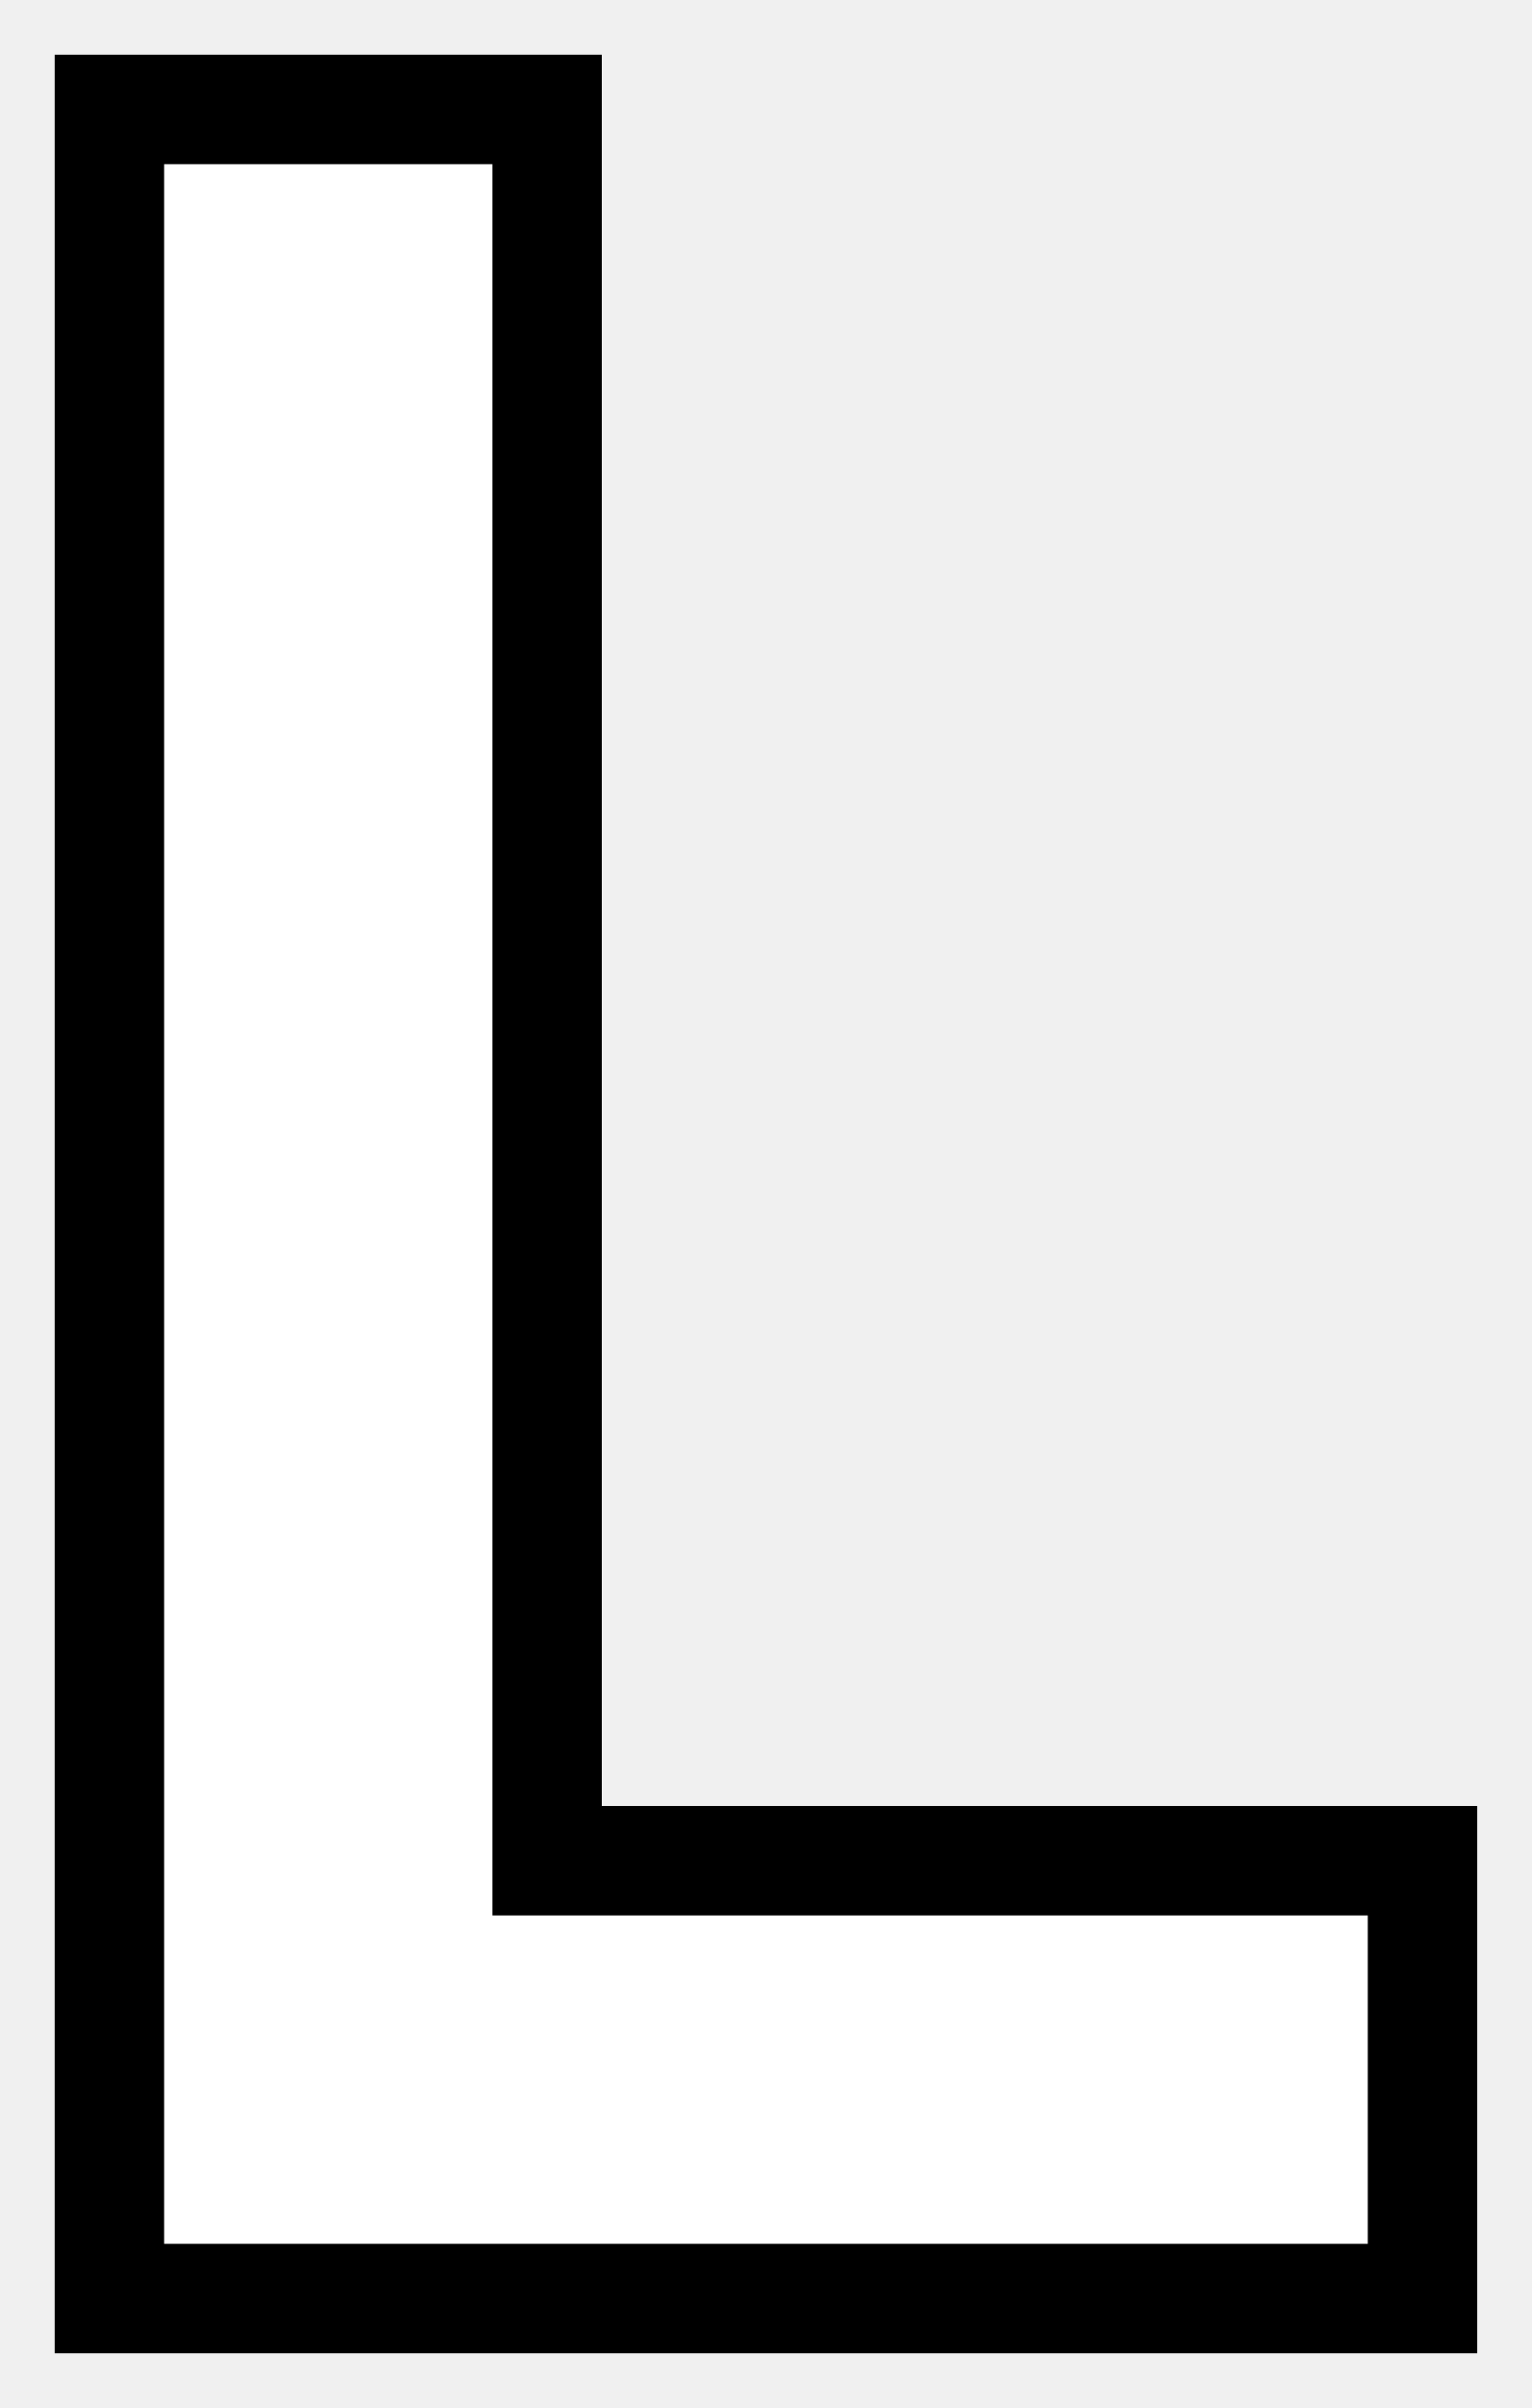
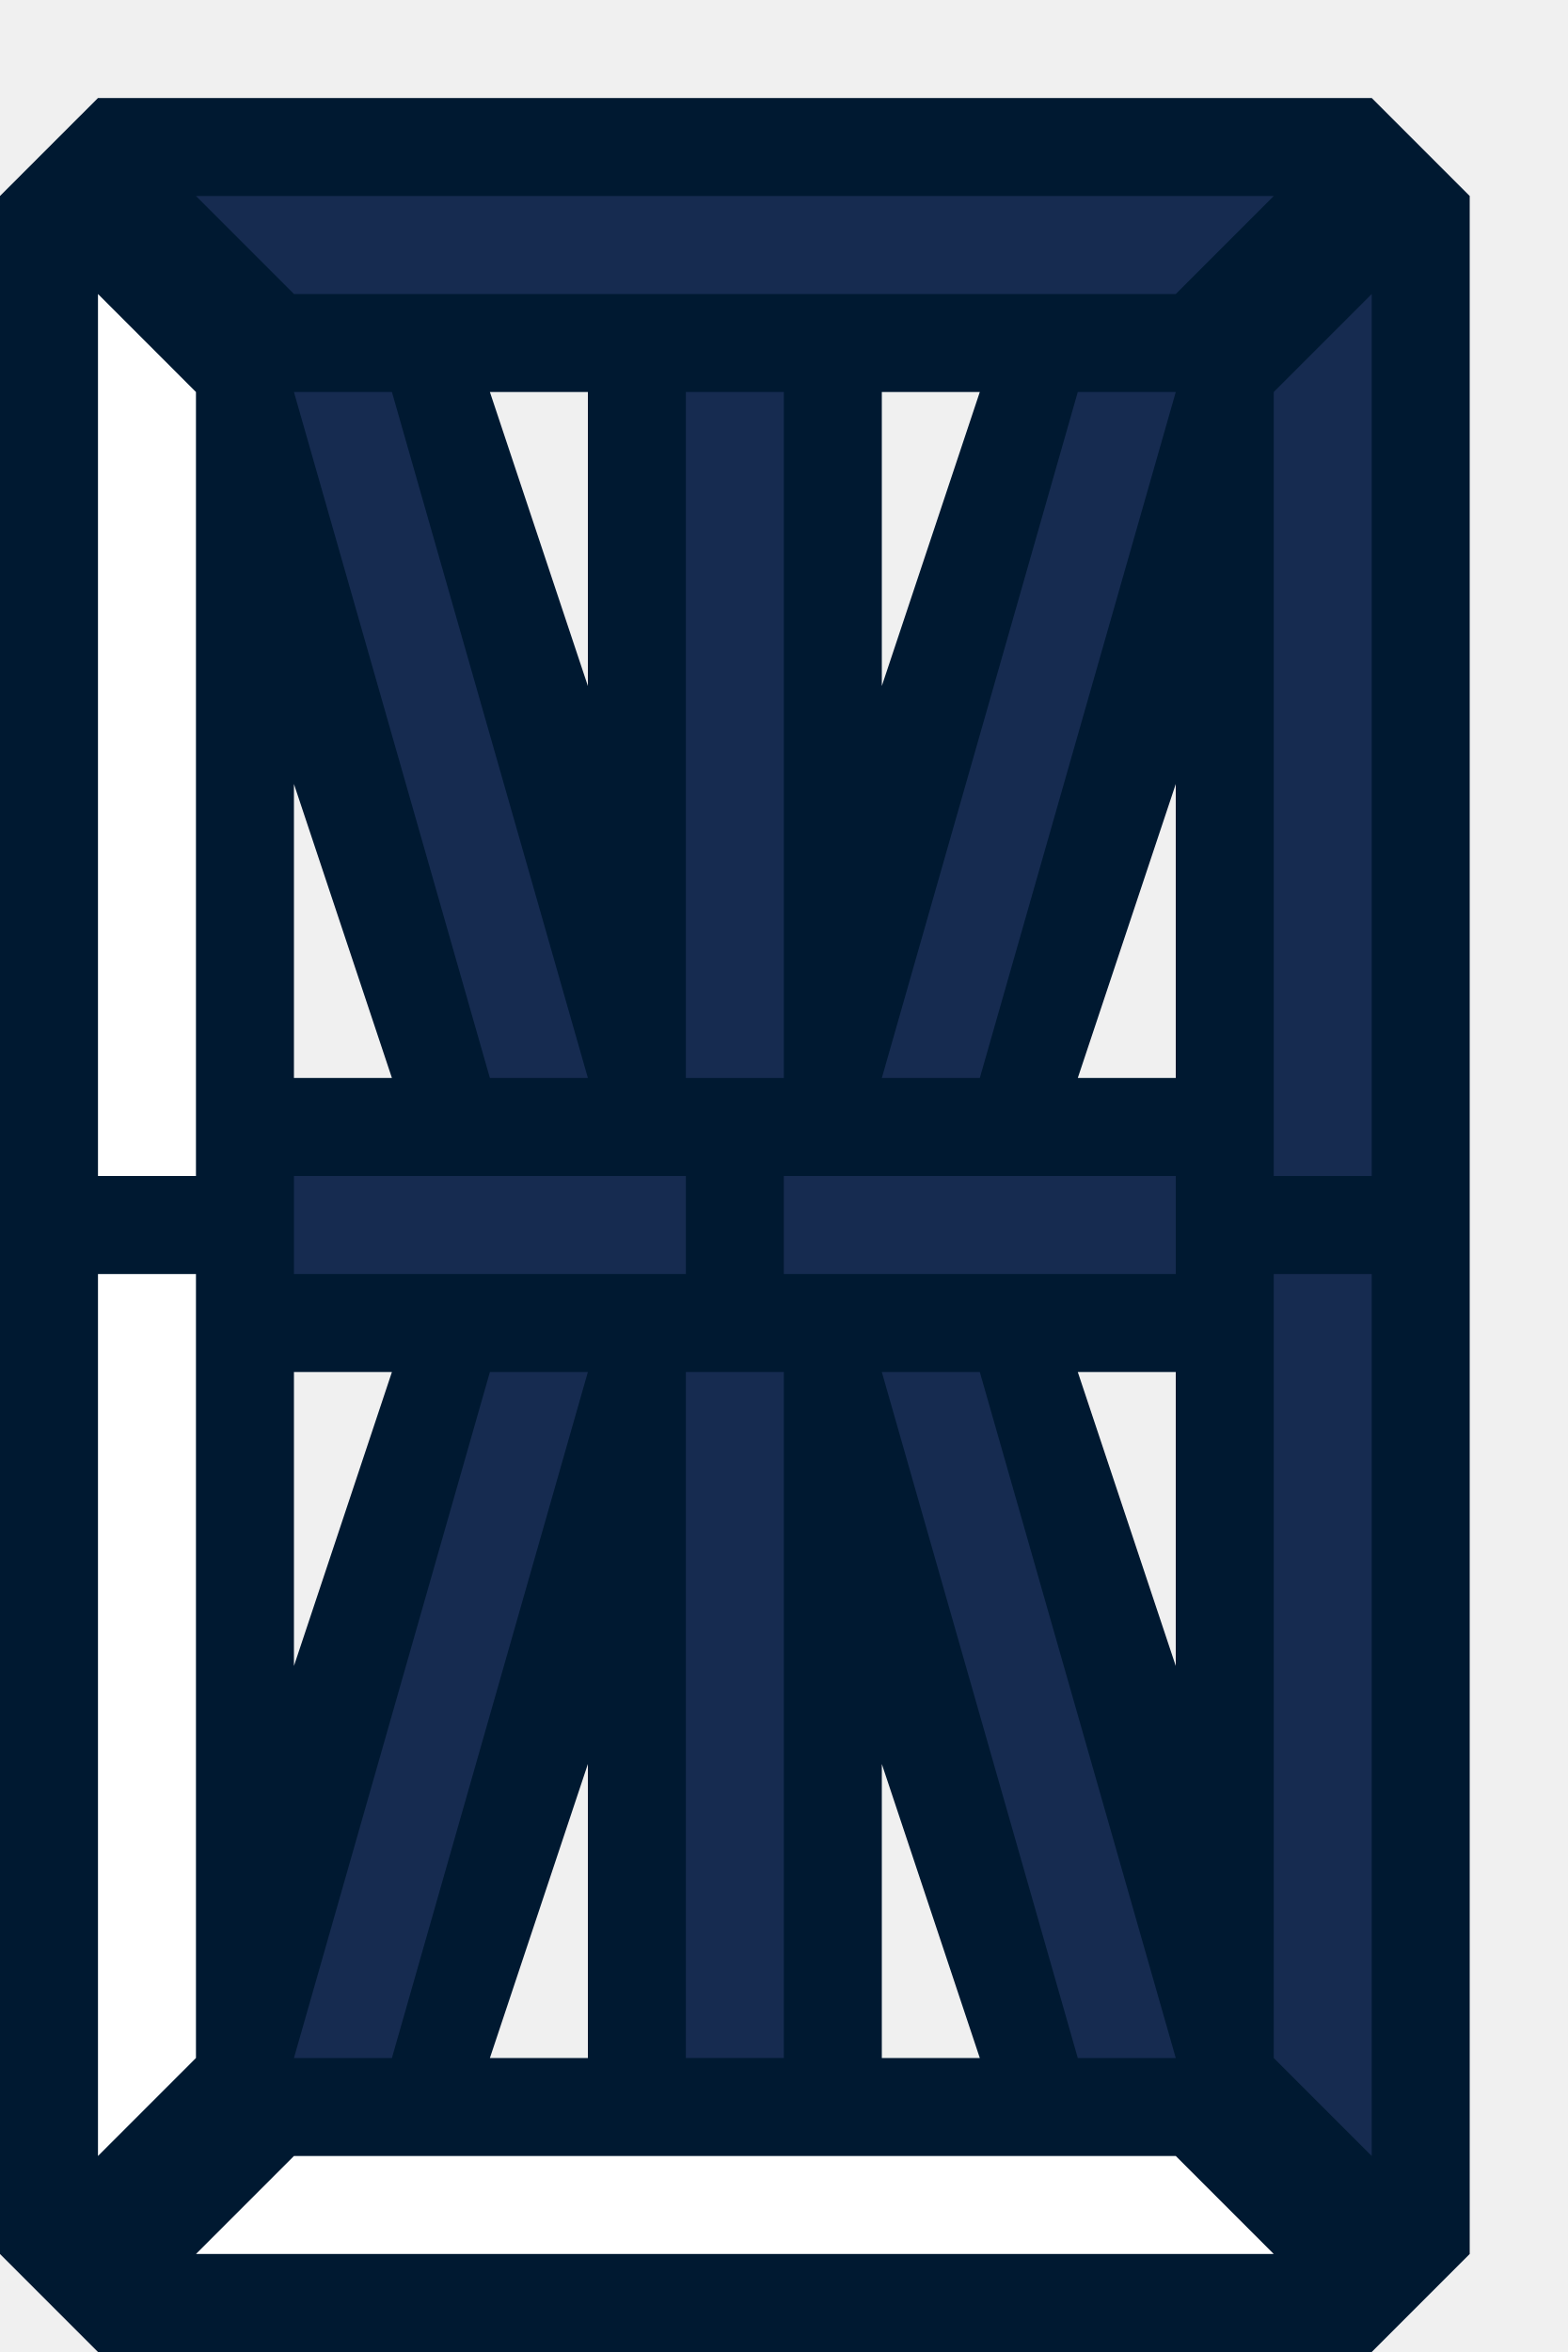
- <svg xmlns="http://www.w3.org/2000/svg" width="14" height="22" viewBox="0 0 14 22" version="1.1" id="svg8">
+ <svg xmlns="http://www.w3.org/2000/svg" width="16" height="24" viewBox="0 0 16 24" version="1.1" id="svg8">
  <defs id="defs2" />
-   <path style="fill:#ffffff;fill-opacity:1;stroke:#000000;stroke-opacity:1" d="m 1,1 h 4 v 16 h 8 v 4 H 1 Z" id="path965" />
+   <path style="fill:#001931;fill-opacity:1;stroke:none;stroke-opacity:1" d="M 1,1 0,2 v 21 l 1,1 h 13 l 1,-1 V 2 L 14,1 Z m 4,3 h 1 v 3 z m 4,0 h 1 L 9,7 Z M 3,8 4,11 H 3 Z m 9,0 v 3 h -1 z m -9,6 h 1 l -1,3 z m 8,0 h 1 v 3 z m -5,4 v 3 H 5 Z m 3,0 1,3 H 9 Z" id="path910" />
+   <path style="fill:#162b50;fill-opacity:1;stroke:none;stroke-opacity:1" d="m 2,2 1,1 h 9 l 1,-1 z" id="path826" />
+   <path style="fill:#ffffff;fill-opacity:1;stroke:none;stroke-opacity:1" d="m 1,3 1,1 v 8 H 1 Z" id="path828" />
+   <rect style="fill:#162b50;fill-opacity:1;stroke:none;stroke-width:1;stroke-opacity:1" id="rect836" width="1" height="7" x="7" y="4" />
+   <rect style="fill:#162b50;fill-opacity:1;stroke:none;stroke-width:1;stroke-opacity:1" id="rect838" width="4" height="1" x="3" y="12" />
+   <path style="fill:#162b50;fill-opacity:1;stroke:none;stroke-opacity:1" d="m 9,11 2,-7 h 1 l -2,7 z" id="path840" />
+   <path style="fill:#ffffff;fill-opacity:1;stroke:none;stroke-opacity:1" d="m 2,13 v 8 l -1,1 v -9 z" id="path844" />
+   <path style="fill:#ffffff;fill-opacity:1;stroke:none;stroke-opacity:1" d="m 2,23 1,-1 h 9 l 1,1 z" id="path846" />
+   <path style="fill:#162b50;fill-opacity:1;stroke:none;stroke-opacity:1" d="m 13,21 1,1 v -9 h -1 z" id="path856" />
+   <path style="fill:#162b50;fill-opacity:1;stroke:none;stroke-opacity:1" d="M 13,12 V 4 l 1,-1 v 9 z" id="path858" />
+   <rect style="fill:#162b50;fill-opacity:1;stroke:none;stroke-width:1;stroke-opacity:1" id="rect860" width="4" height="1" x="8" y="12" />
+   <rect style="fill:#162b50;fill-opacity:1;stroke:none;stroke-width:1;stroke-opacity:1" id="rect836-3" width="1" height="7" x="7" y="14" />
+   <path style="fill:#162b50;fill-opacity:1;stroke:none;stroke-opacity:1" d="M 6,11 4,4 H 3 l 2,7 z" id="path840-6" />
+   <path style="fill:#162b50;fill-opacity:1;stroke:none;stroke-opacity:1" d="m 9,14 2,7 h 1 l -2,-7 z" id="path840-7" />
+   <path style="fill:#162b50;fill-opacity:1;stroke:none;stroke-opacity:1" d="M 6,14 4,21 H 3 l 2,-7 z" id="path840-6-5" />
</svg>
